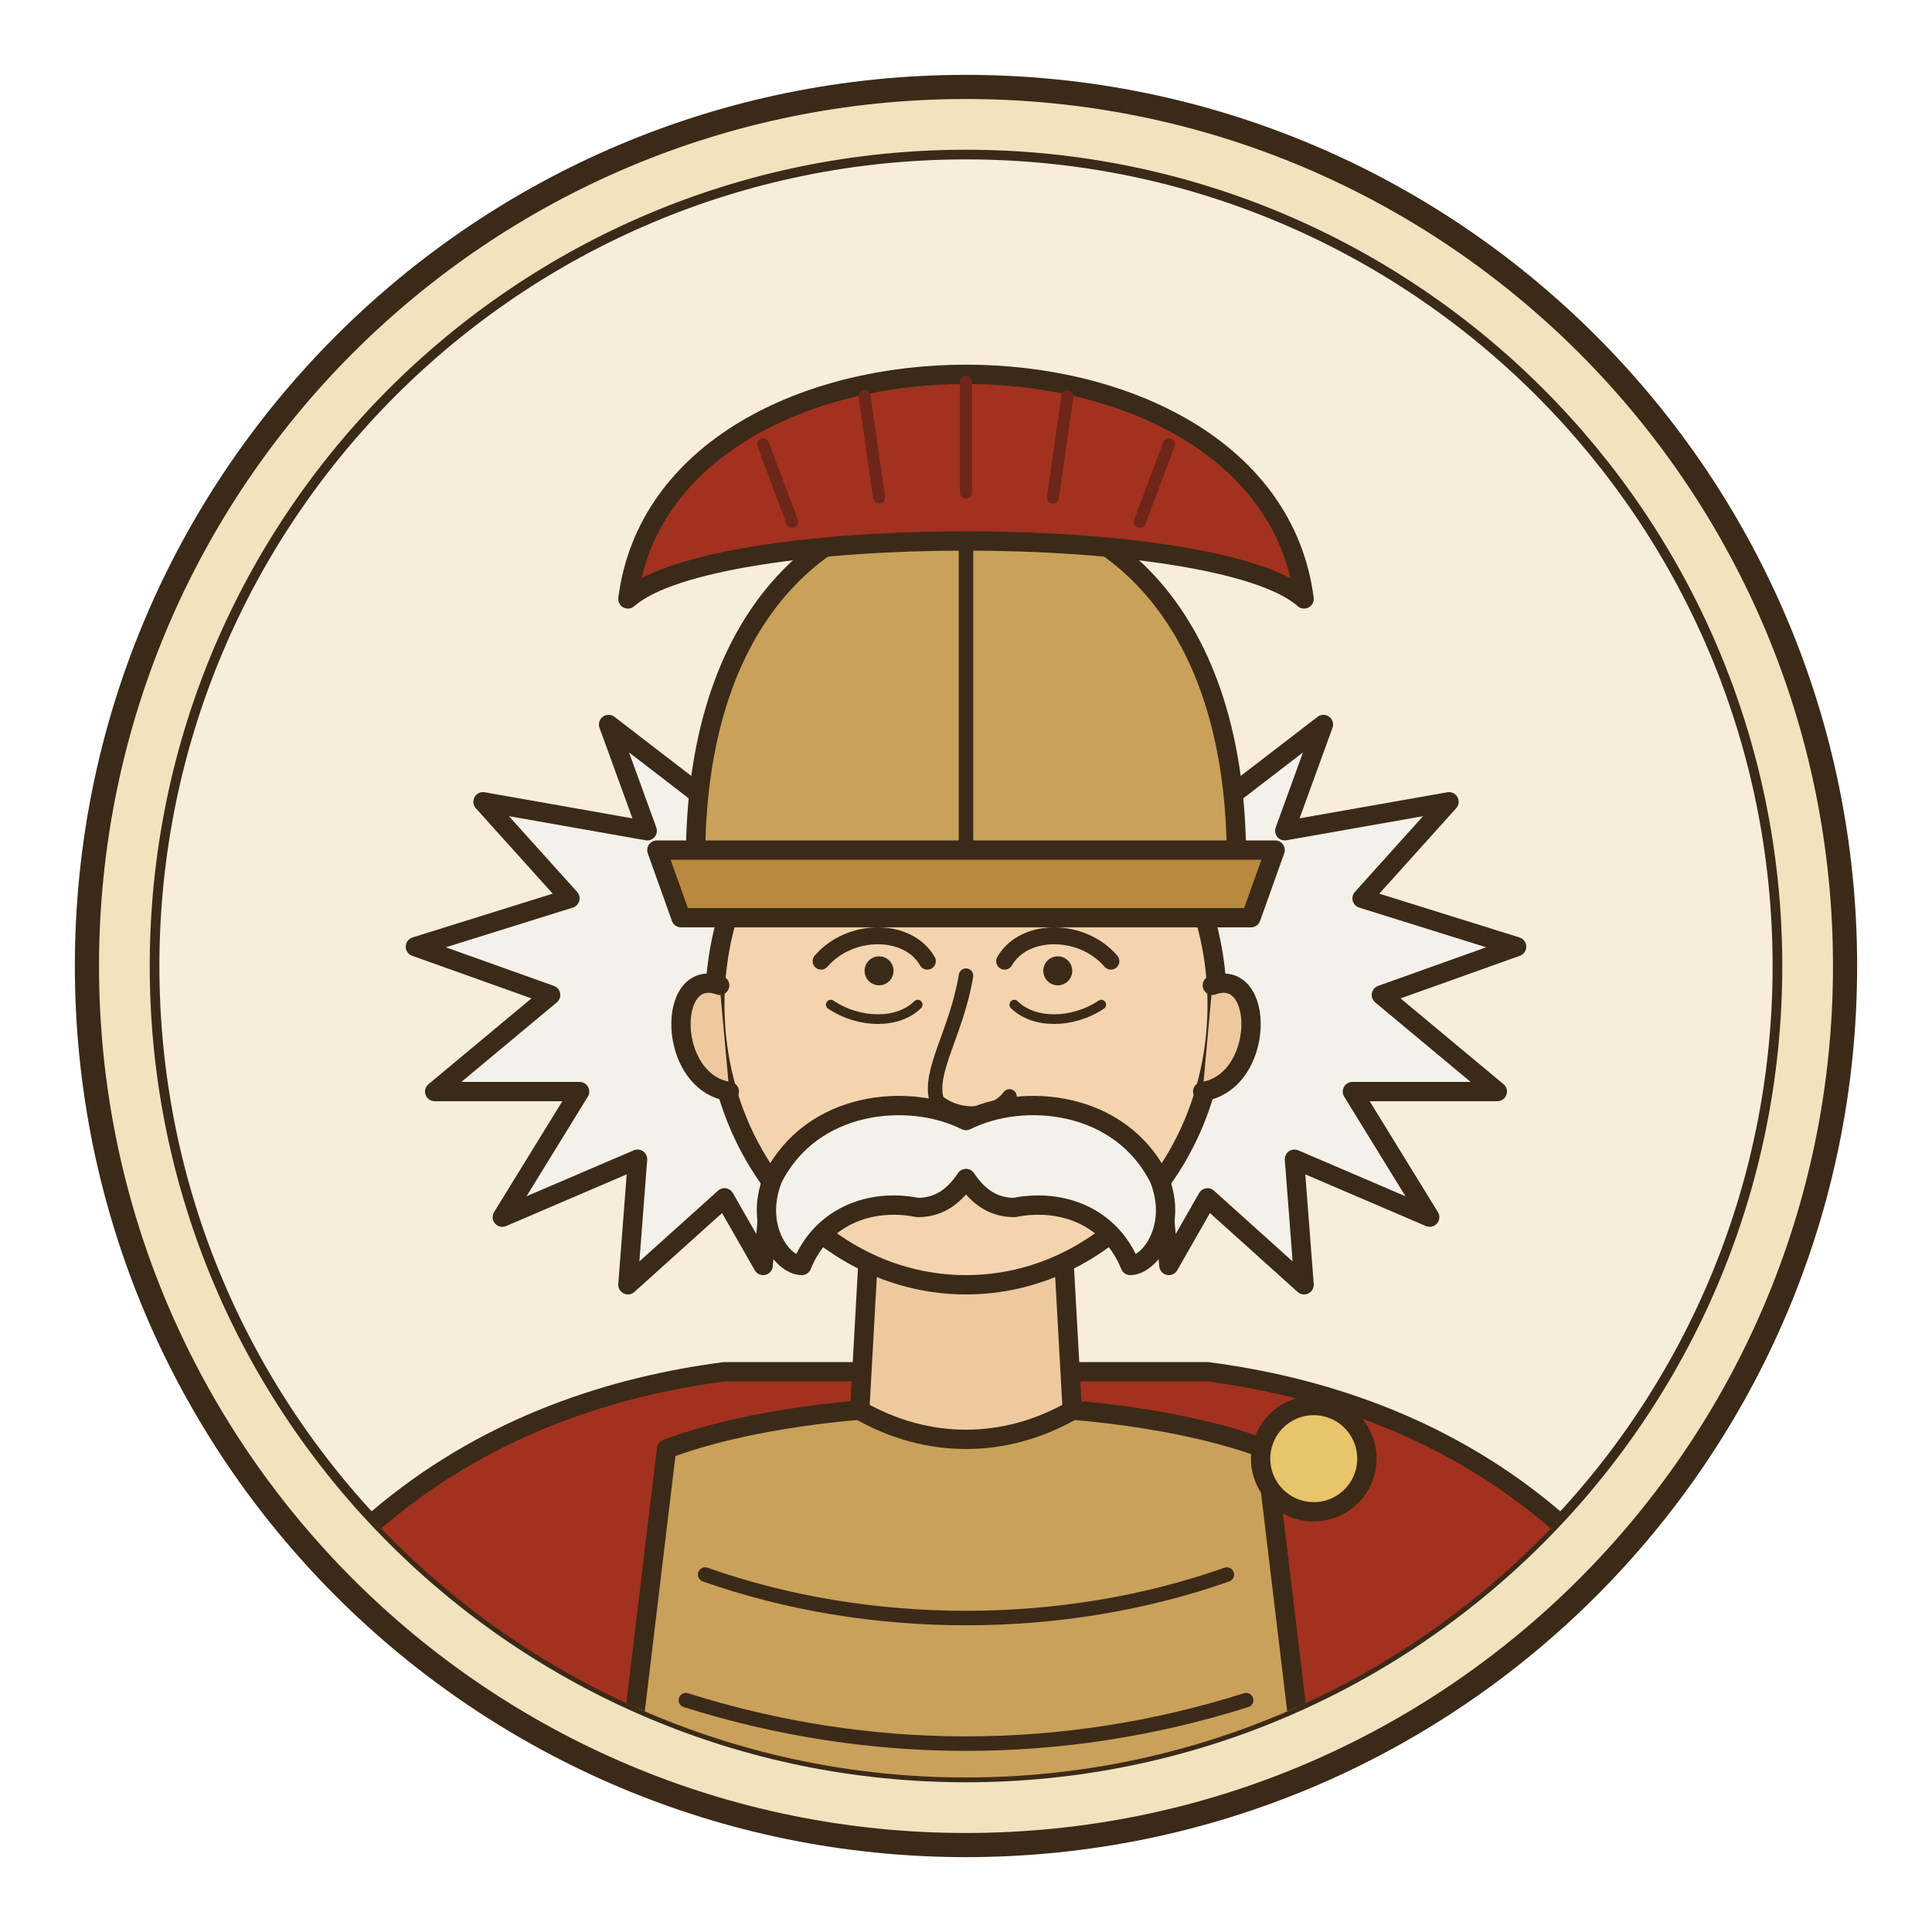
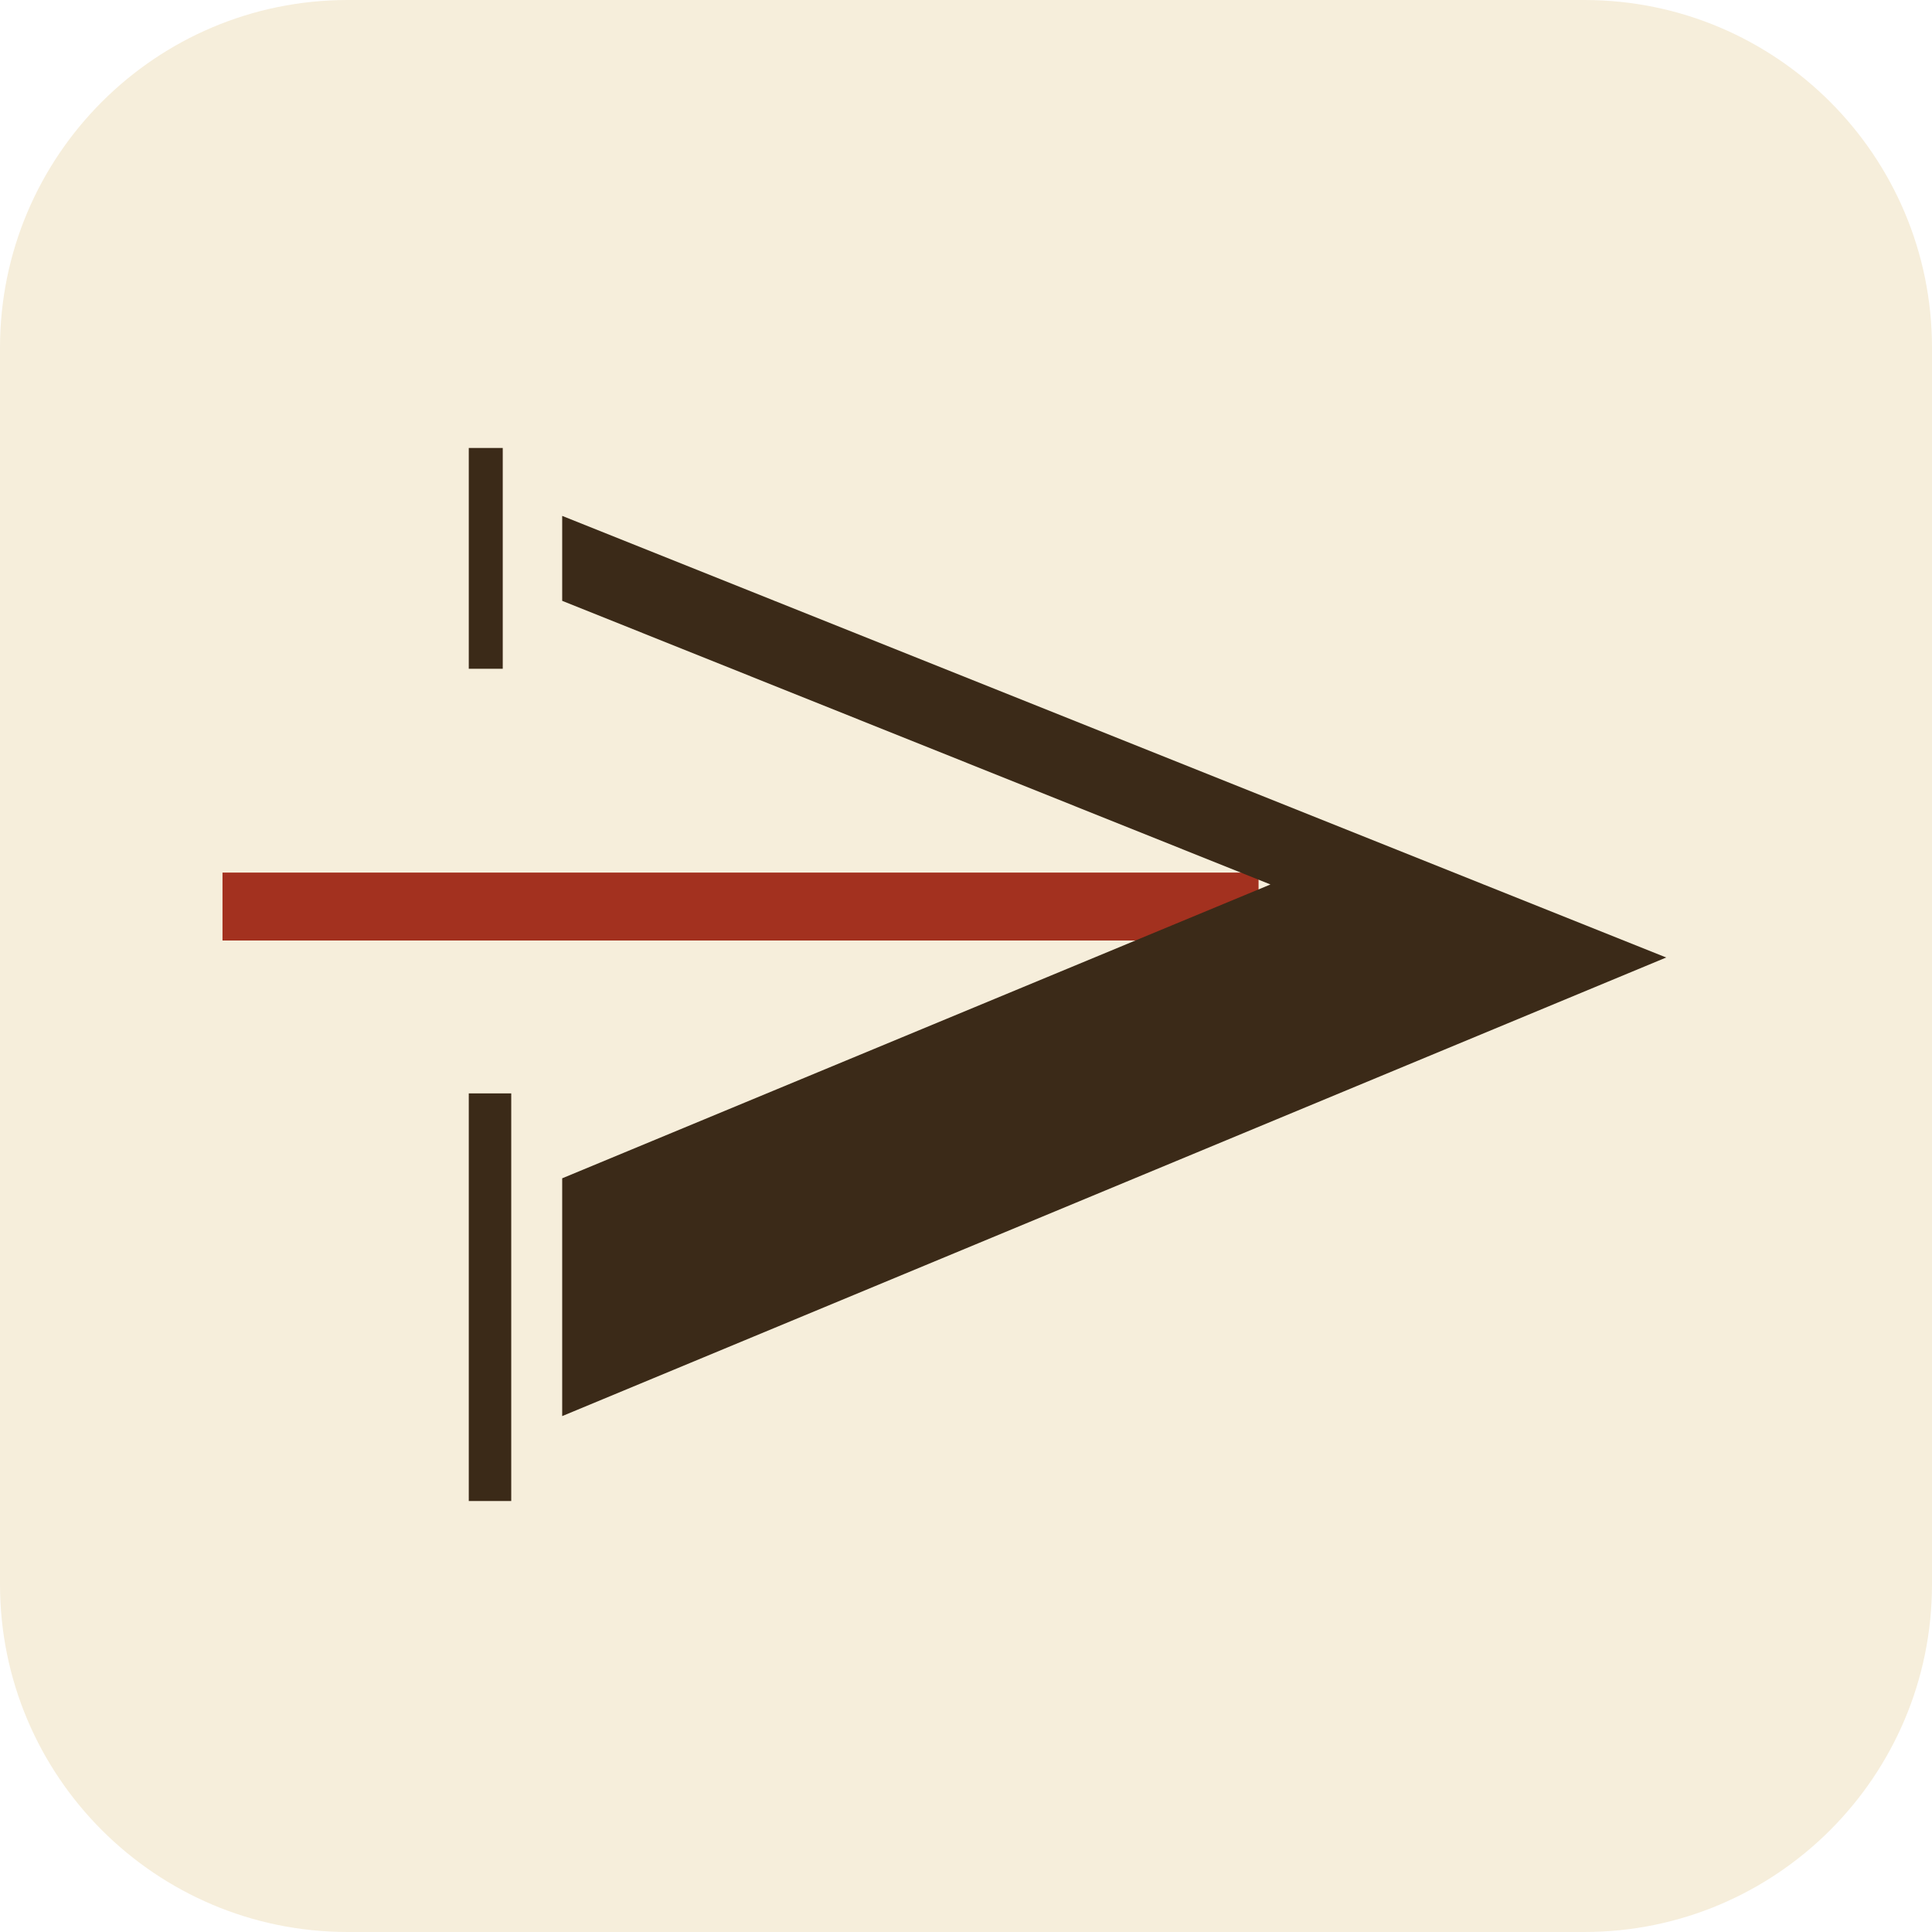
- <svg xmlns="http://www.w3.org/2000/svg" viewBox="0 0 400 400" width="400" height="400">
-   <defs>
-     <clipPath id="medal">
-       <circle cx="200" cy="200" r="168" />
-     </clipPath>
-   </defs>
-   <circle cx="200" cy="200" r="182" fill="#f1e3bd" stroke="#3b2a18" stroke-width="5" />
-   <circle cx="200" cy="200" r="168" fill="#f6eedb" stroke="#3b2a18" stroke-width="2" />
-   <g clip-path="url(#medal)" stroke="#3b2a18" stroke-width="4" stroke-linejoin="round" stroke-linecap="round">
-     <path d="M30 400 C 50 316, 104 290, 150 284 L 250 284 C 296 290, 350 316, 370 400 Z" fill="#a3311f" />
-     <path d="M126 400 L 138 300 C 170 288, 230 288, 262 300 L 274 400 Z" fill="#c9a15a" />
-     <path d="M146 326 C 180 338, 220 338, 254 326 M142 352 C 180 364, 220 364, 258 352" fill="none" stroke-width="3" />
-     <circle cx="272" cy="302" r="11" fill="#e8c46a" />
-     <path d="M180 256 L 178 292 C 192 300, 208 300, 222 292 L 220 256 Z" fill="#eec9a0" />
-     <path d="M152 170 L 126 150 L 134 172 L 100 166 L 118 186 L 86 196 L 114 206 L 90 226 L 120 226 L 104 252 L 132 240 L 130 266 L 150 248 L 158 262 L 164 196 Z" fill="#f4f1ea" />
-     <path d="M248 170 L 274 150 L 266 172 L 300 166 L 282 186 L 314 196 L 286 206 L 310 226 L 280 226 L 296 252 L 268 240 L 270 266 L 250 248 L 242 262 L 236 196 Z" fill="#f4f1ea" />
-     <ellipse cx="200" cy="208" rx="52" ry="58" fill="#f4d4ae" />
-     <path d="M149 204 C 138 200, 138 224, 151 226" fill="#eec9a0" />
-     <path d="M251 204 C 262 200, 262 224, 249 226" fill="#eec9a0" />
-     <path d="M164 186 L 172 178 L 176 184 L 182 176 L 186 183 L 194 180" fill="none" stroke-width="4" />
-     <path d="M236 186 L 228 178 L 224 184 L 218 176 L 214 183 L 206 180" fill="none" stroke-width="4" />
-     <path d="M170 199 C 176 192, 188 192, 192 199" fill="none" stroke-width="3.5" />
-     <path d="M208 199 C 212 192, 224 192, 230 199" fill="none" stroke-width="3.5" />
-     <circle cx="182" cy="201" r="3" fill="#3b2a18" stroke="none" />
-     <circle cx="219" cy="201" r="3" fill="#3b2a18" stroke="none" />
-     <path d="M172 208 C 178 212, 186 212, 190 208 M210 208 C 214 212, 222 212, 228 208" fill="none" stroke-width="2" />
-     <path d="M200 202 C 198 214, 192 222, 194 228 C 199 232, 206 231, 209 227" fill="none" stroke-width="3" />
-     <path d="M200 232 C 188 226, 168 228, 160 244 C 156 254, 162 262, 166 262 C 170 252, 180 248, 190 250 C 195 250, 198 247, 200 244 C 202 247, 205 250, 210 250 C 220 248, 230 252, 234 262 C 238 262, 244 254, 240 244 C 232 228, 212 226, 200 232 Z" fill="#f4f1ea" />
-     <path d="M144 178 C 144 124, 174 104, 200 104 C 226 104, 256 124, 256 178 Z" fill="#c9a15a" />
-     <path d="M200 106 L 200 176" fill="none" stroke-width="3" />
-     <path d="M136 176 L 264 176 L 259 190 L 141 190 Z" fill="#b8893e" />
-     <path d="M130 124 C 138 62, 262 62, 270 124 C 252 108, 148 108, 130 124 Z" fill="#a3311f" />
-     <path d="M158 92 L 164 108 M179 82 L 182 103 M200 79 L 200 102 M221 82 L 218 103 M242 92 L 236 108" fill="none" stroke-width="2.5" stroke="#6e2618" />
-   </g>
+ <svg xmlns="http://www.w3.org/2000/svg" viewBox="0 0 64 64" width="64" height="64">
+   <rect width="64" height="64" rx="11.52" fill="#f6eedb" />
+   <svg x="5.12" y="13.15" width="51.2" height="37.7" viewBox="30 0 182 134">
+     <g transform="translate(32 -34) translate(176 100) rotate(-90) translate(-64 -130)">
+       <rect x="66" y="-40" width="8" height="122" fill="#a3311f" />
+       <path d="M10 0L38 0L72.6 83.4L106 0L116 0L64 130Z" fill="#3b2a18" />
+       <rect x="0" y="-11" width="48" height="5" fill="#3b2a18" />
+       <rect x="98" y="-11" width="26" height="4" fill="#3b2a18" />
+     </g>
+   </svg>
</svg>
